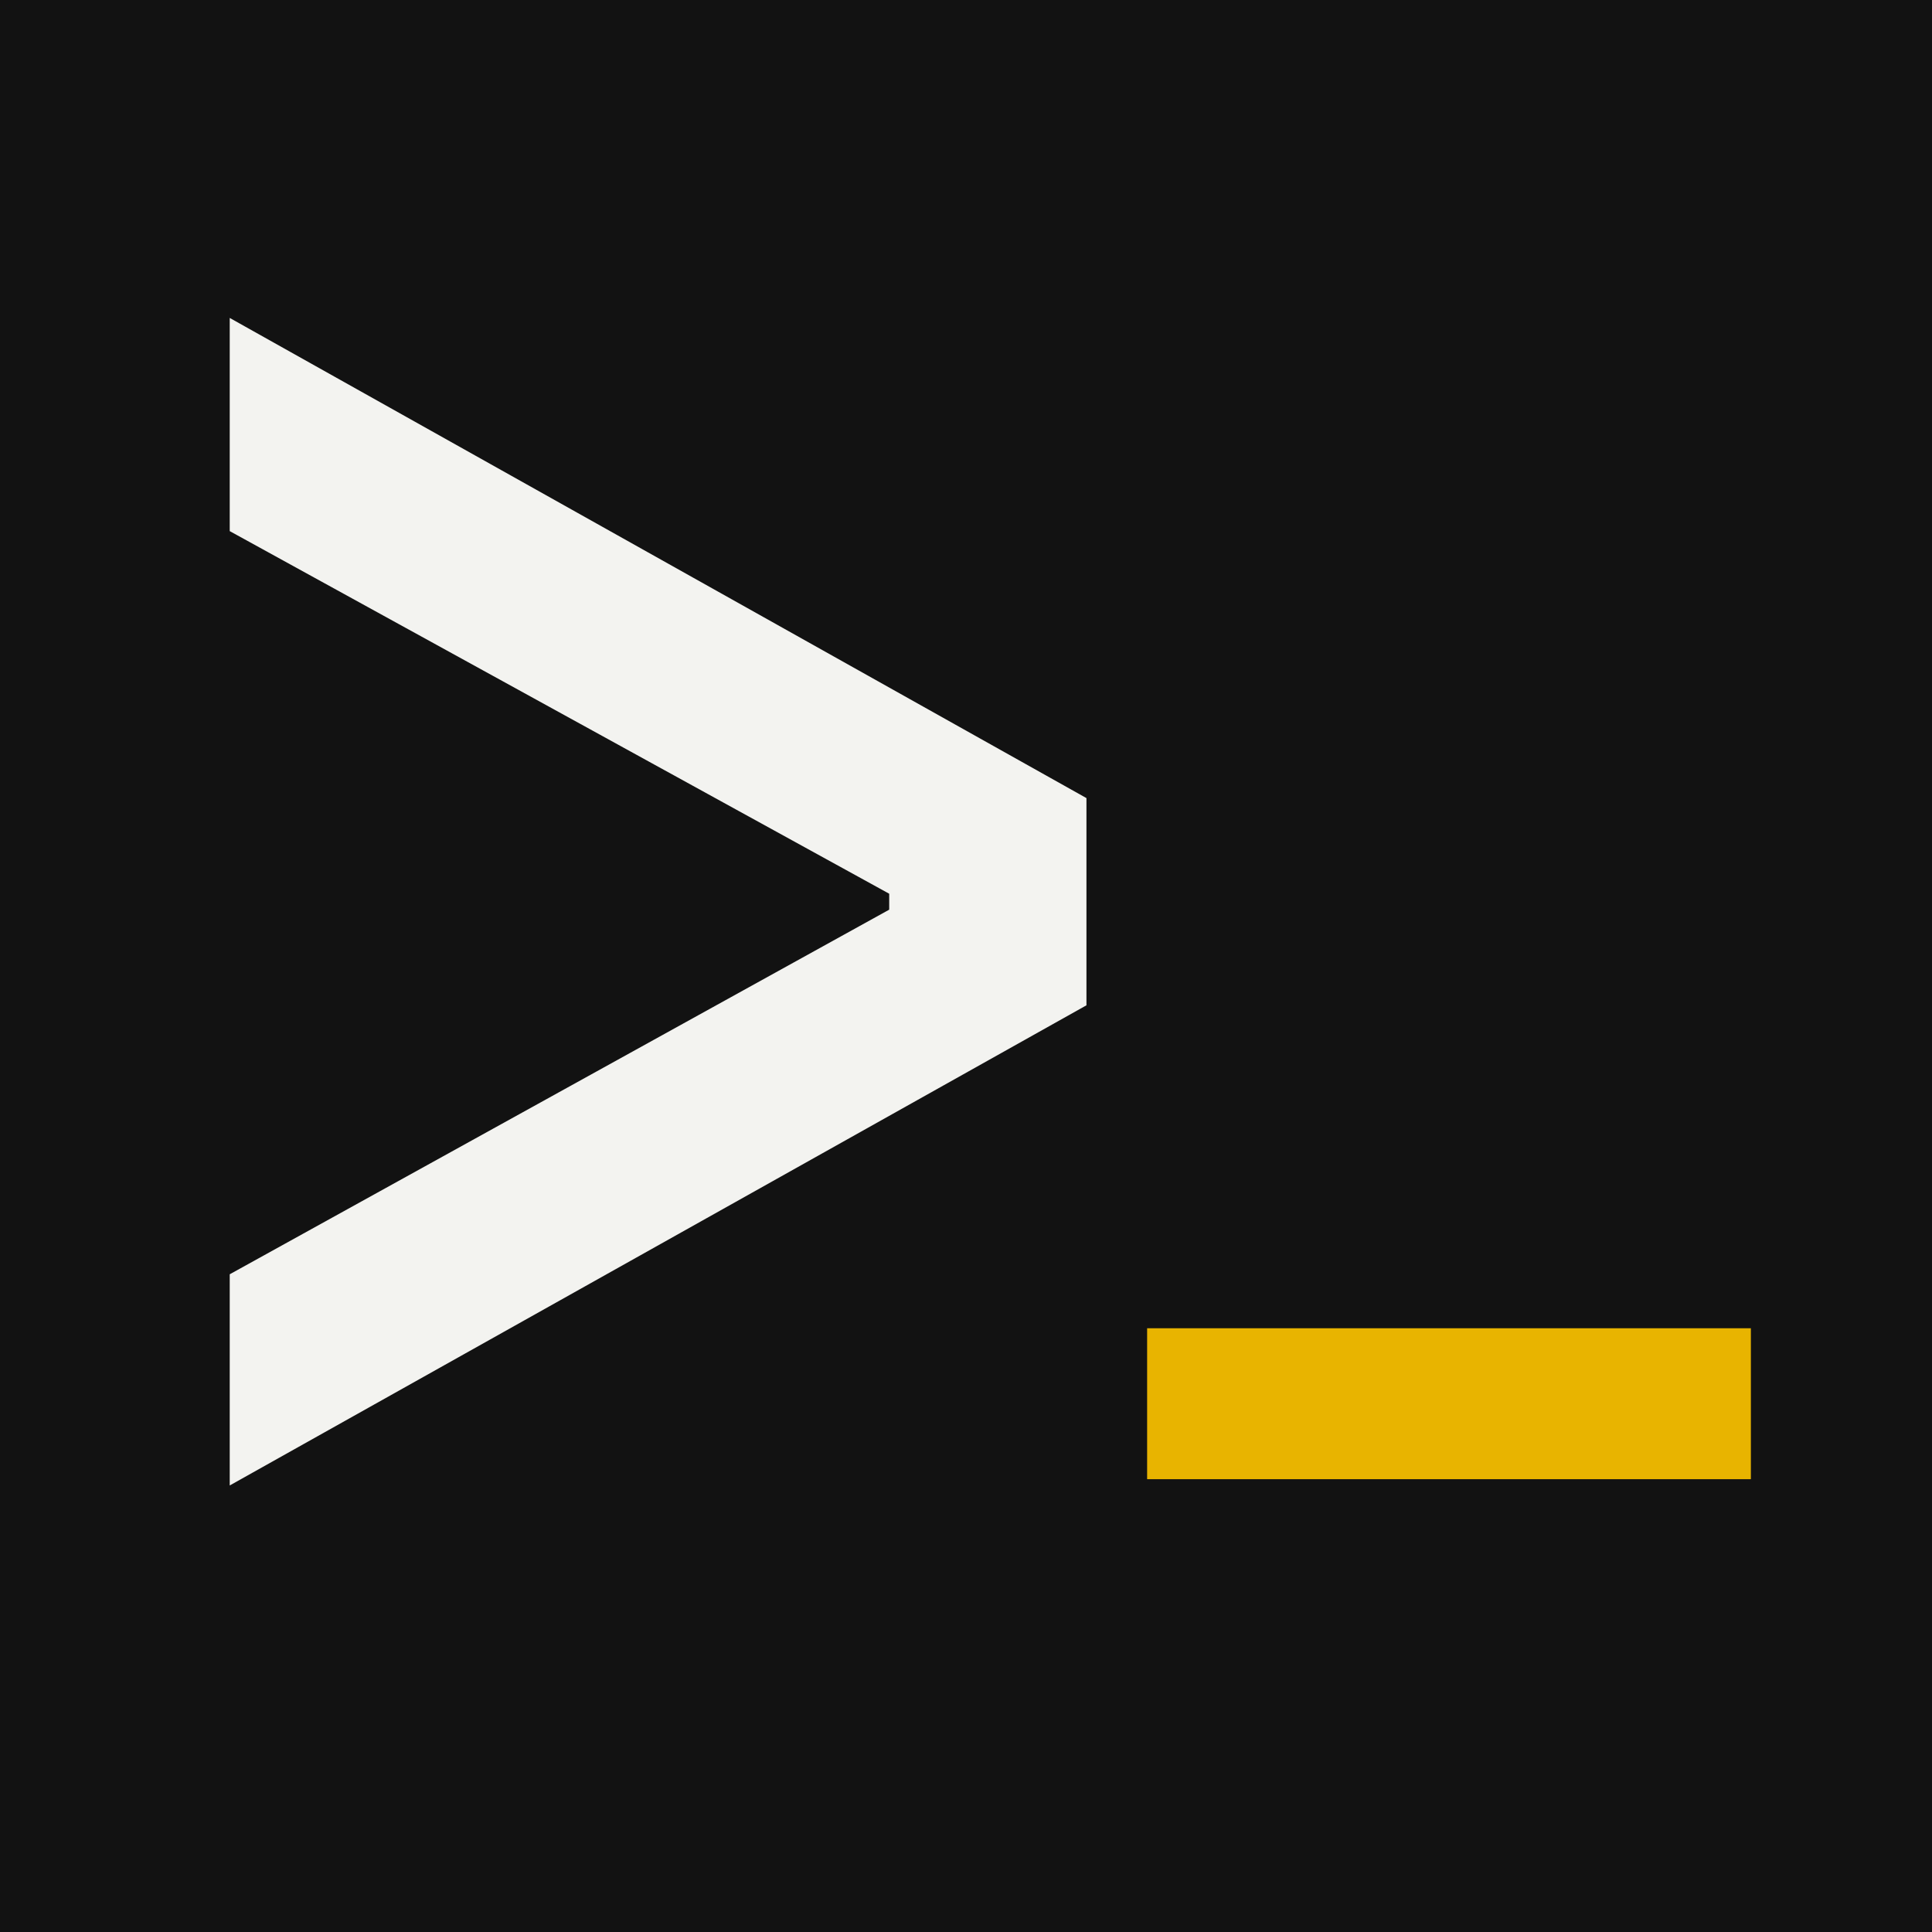
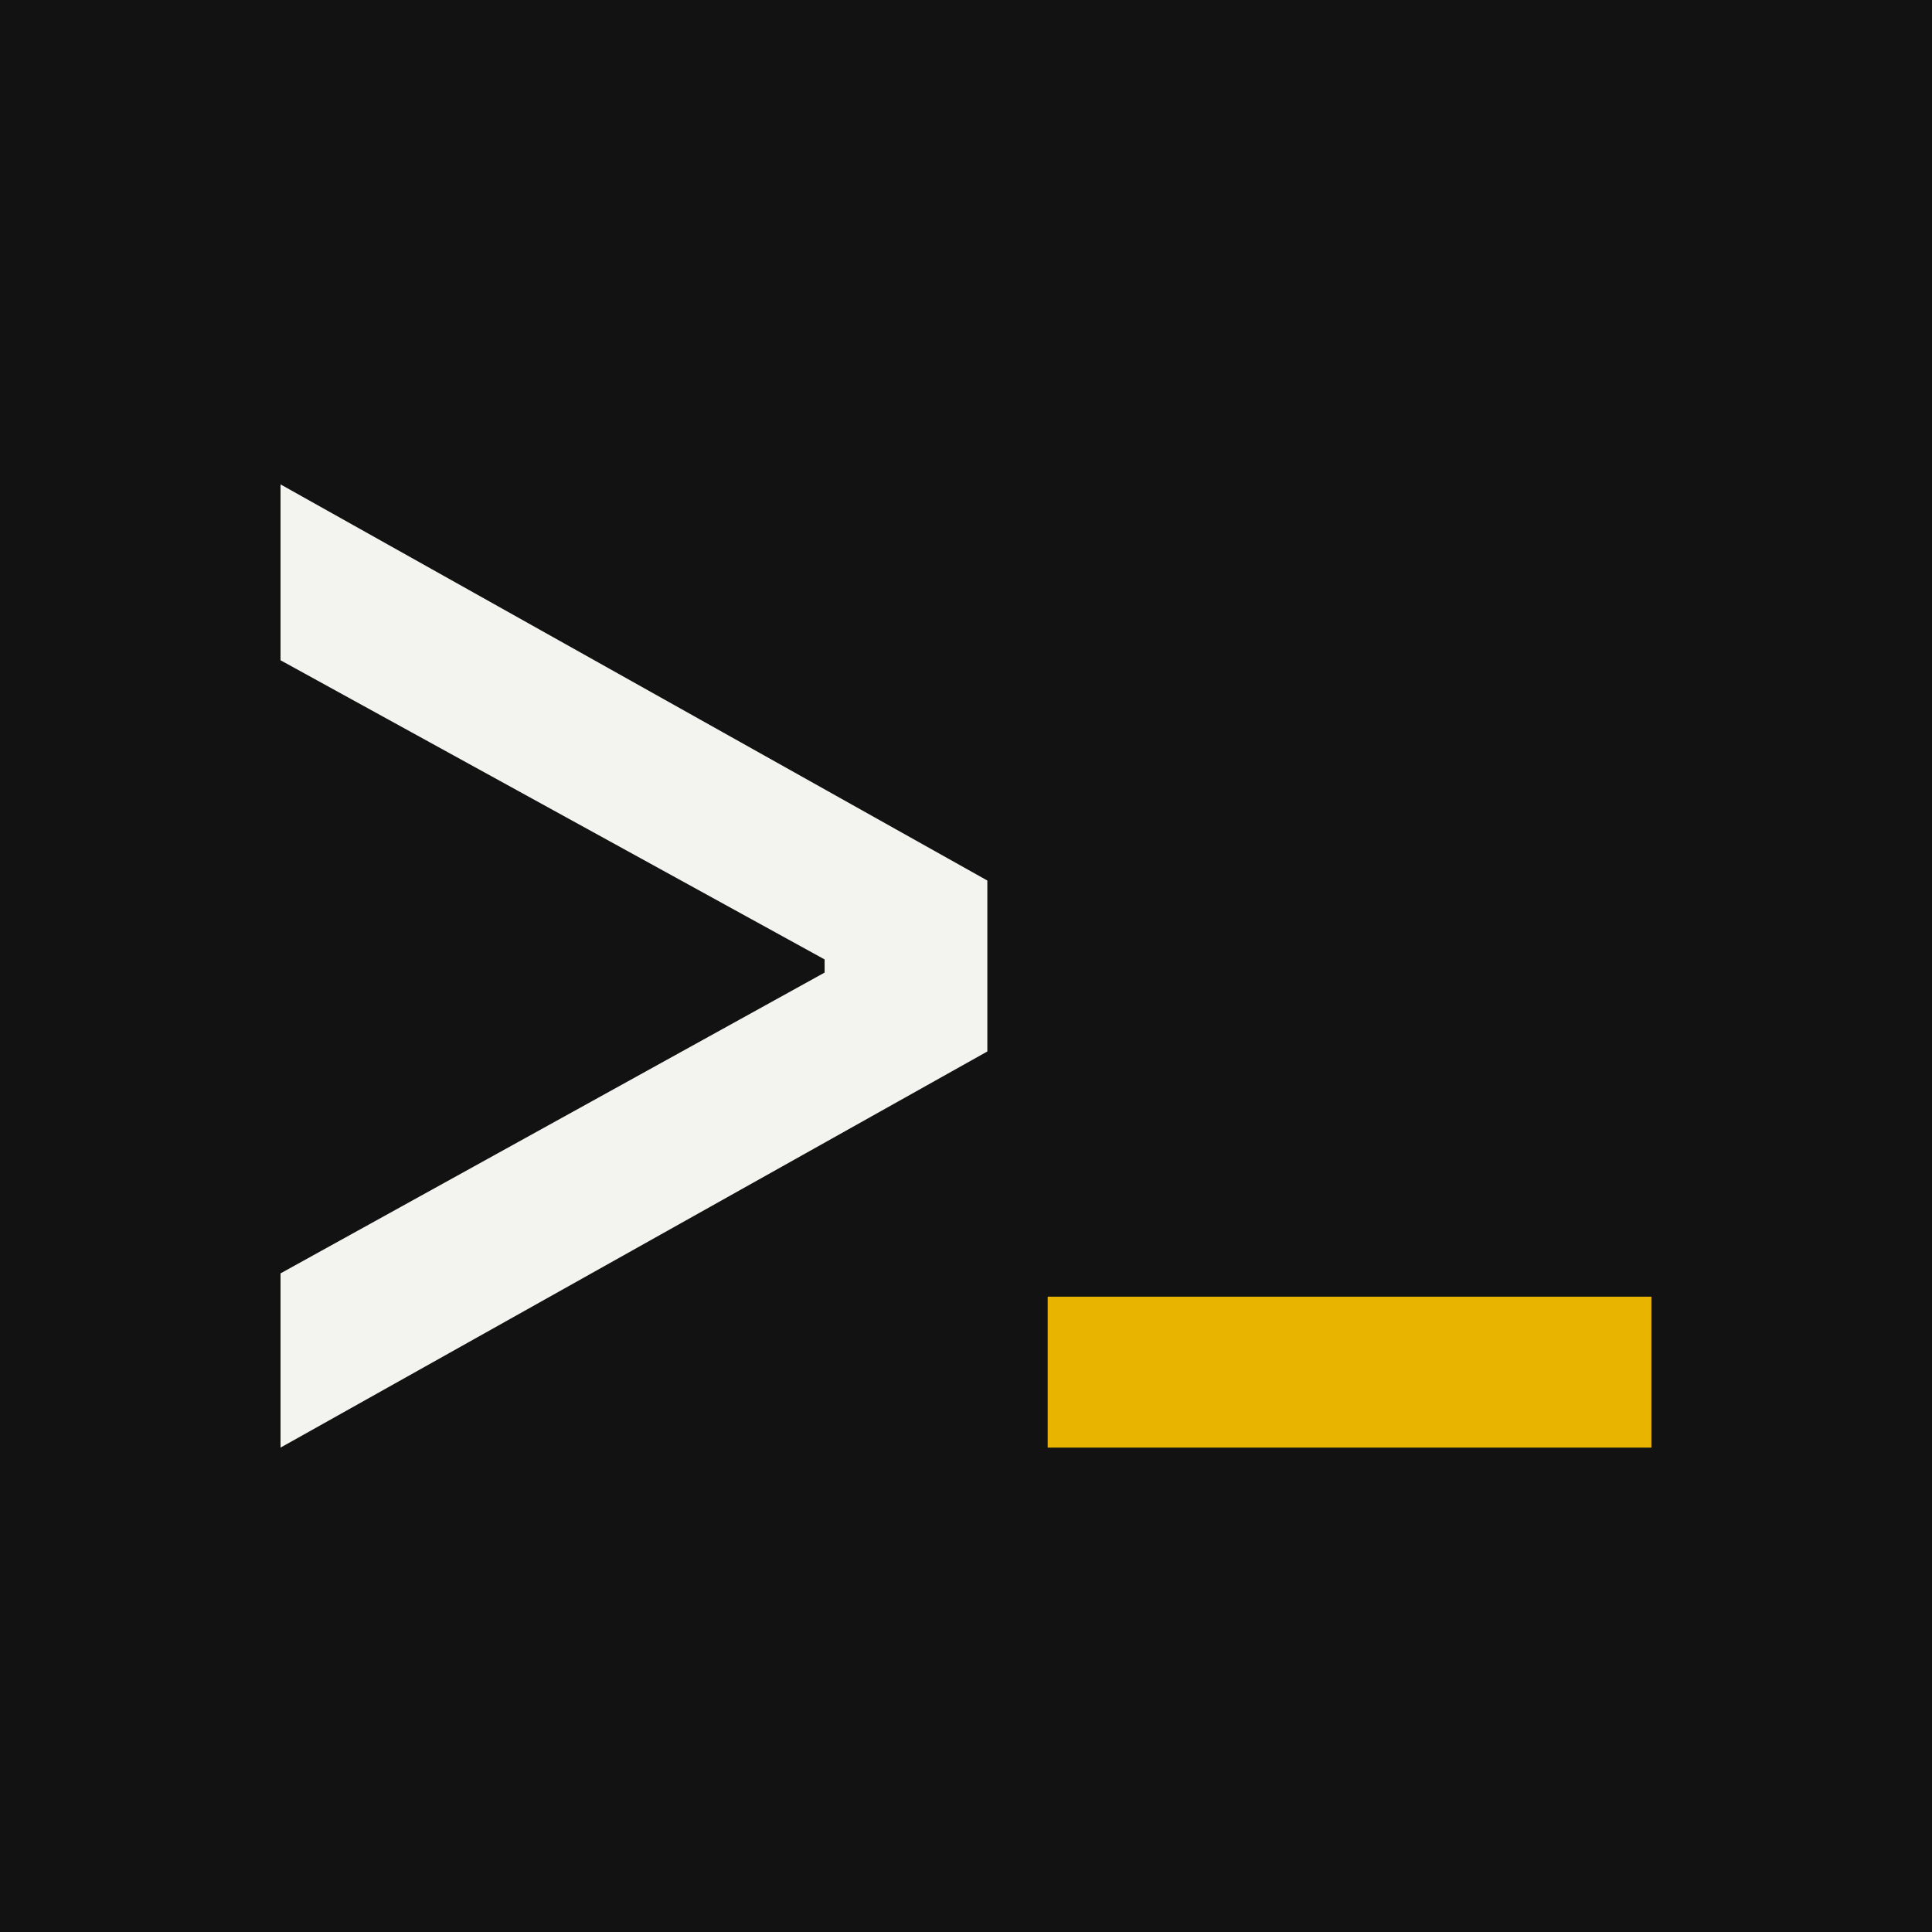
<svg xmlns="http://www.w3.org/2000/svg" viewBox="0 0 32 32" width="32" height="32">
  <rect width="32" height="32" fill="#121212" />
-   <g transform="translate(1, 25) scale(0.033, -0.033)">
+   <g transform="translate(2.3325, 24.3036) scale(0.027225, -0.027225)">
    <path fill="#F3F3F0" d="M85 118L416 301V309L85 491V598L515 357V253L85 12Z" />
  </g>
-   <rect x="19" y="22" width="10" height="2.5" fill="#E8B400" />
+   <rect x="17.353" y="21.477" width="10" height="2.5" fill="#E8B400" />
</svg>
